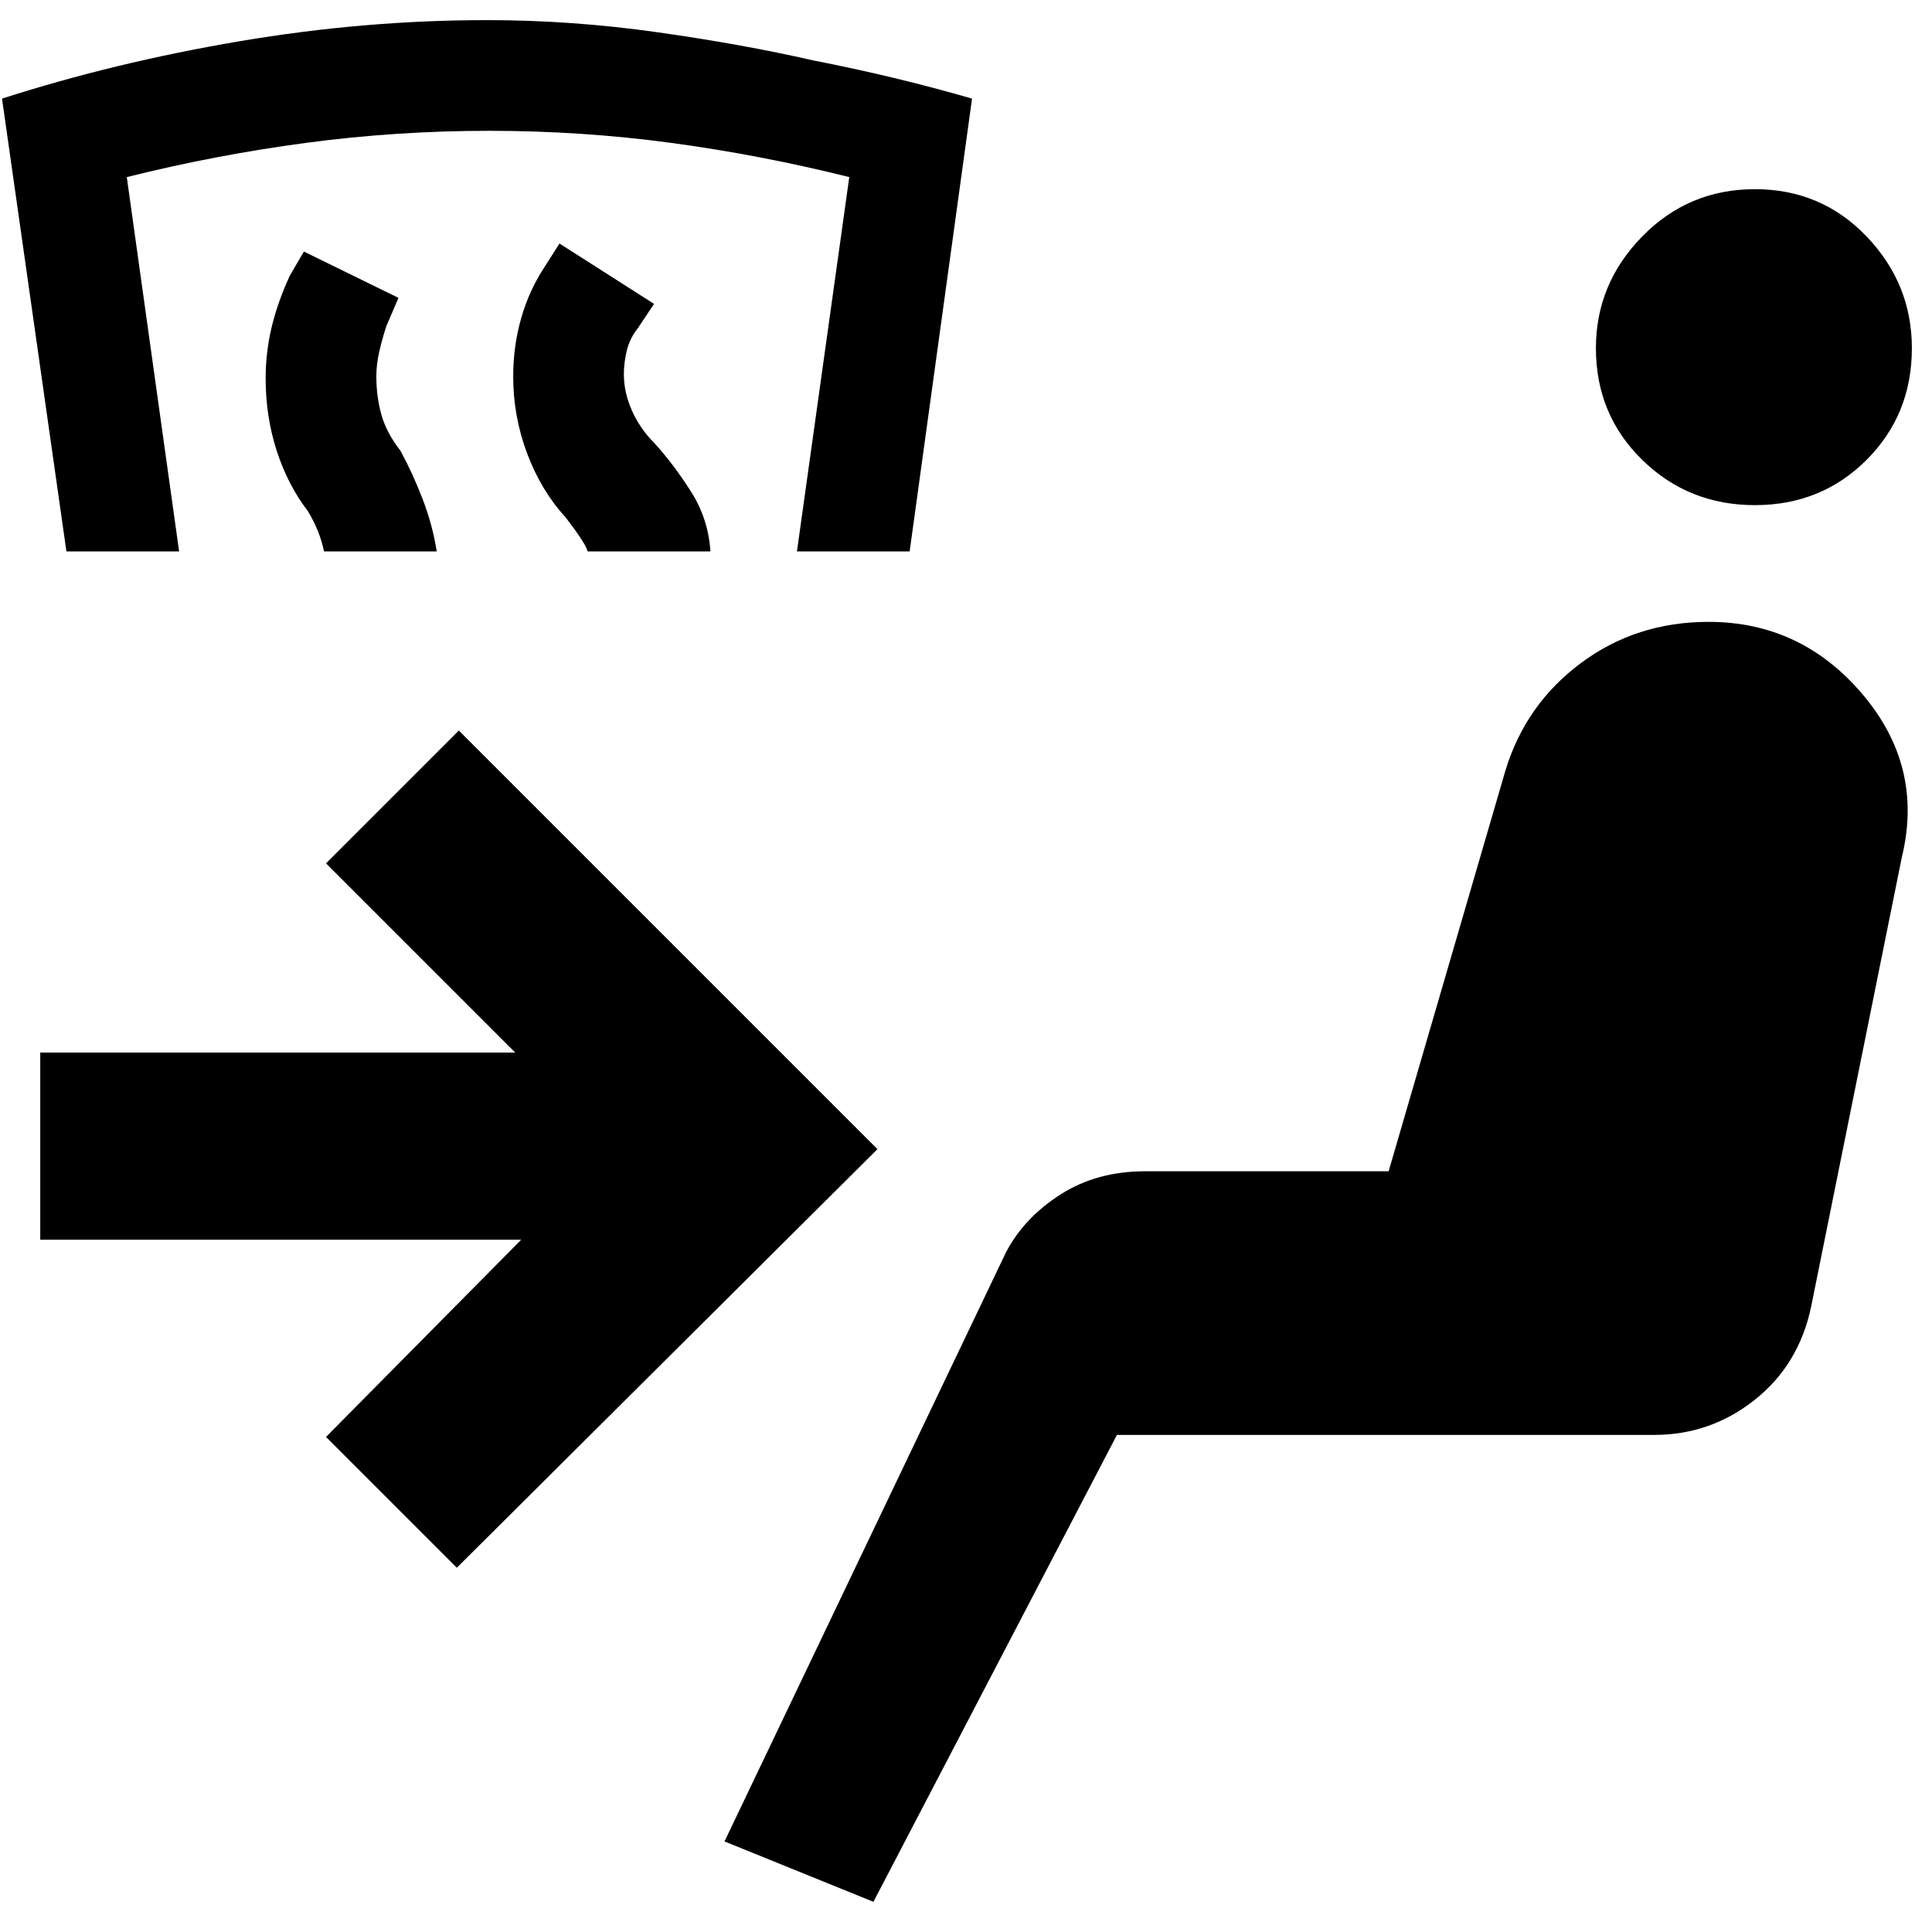
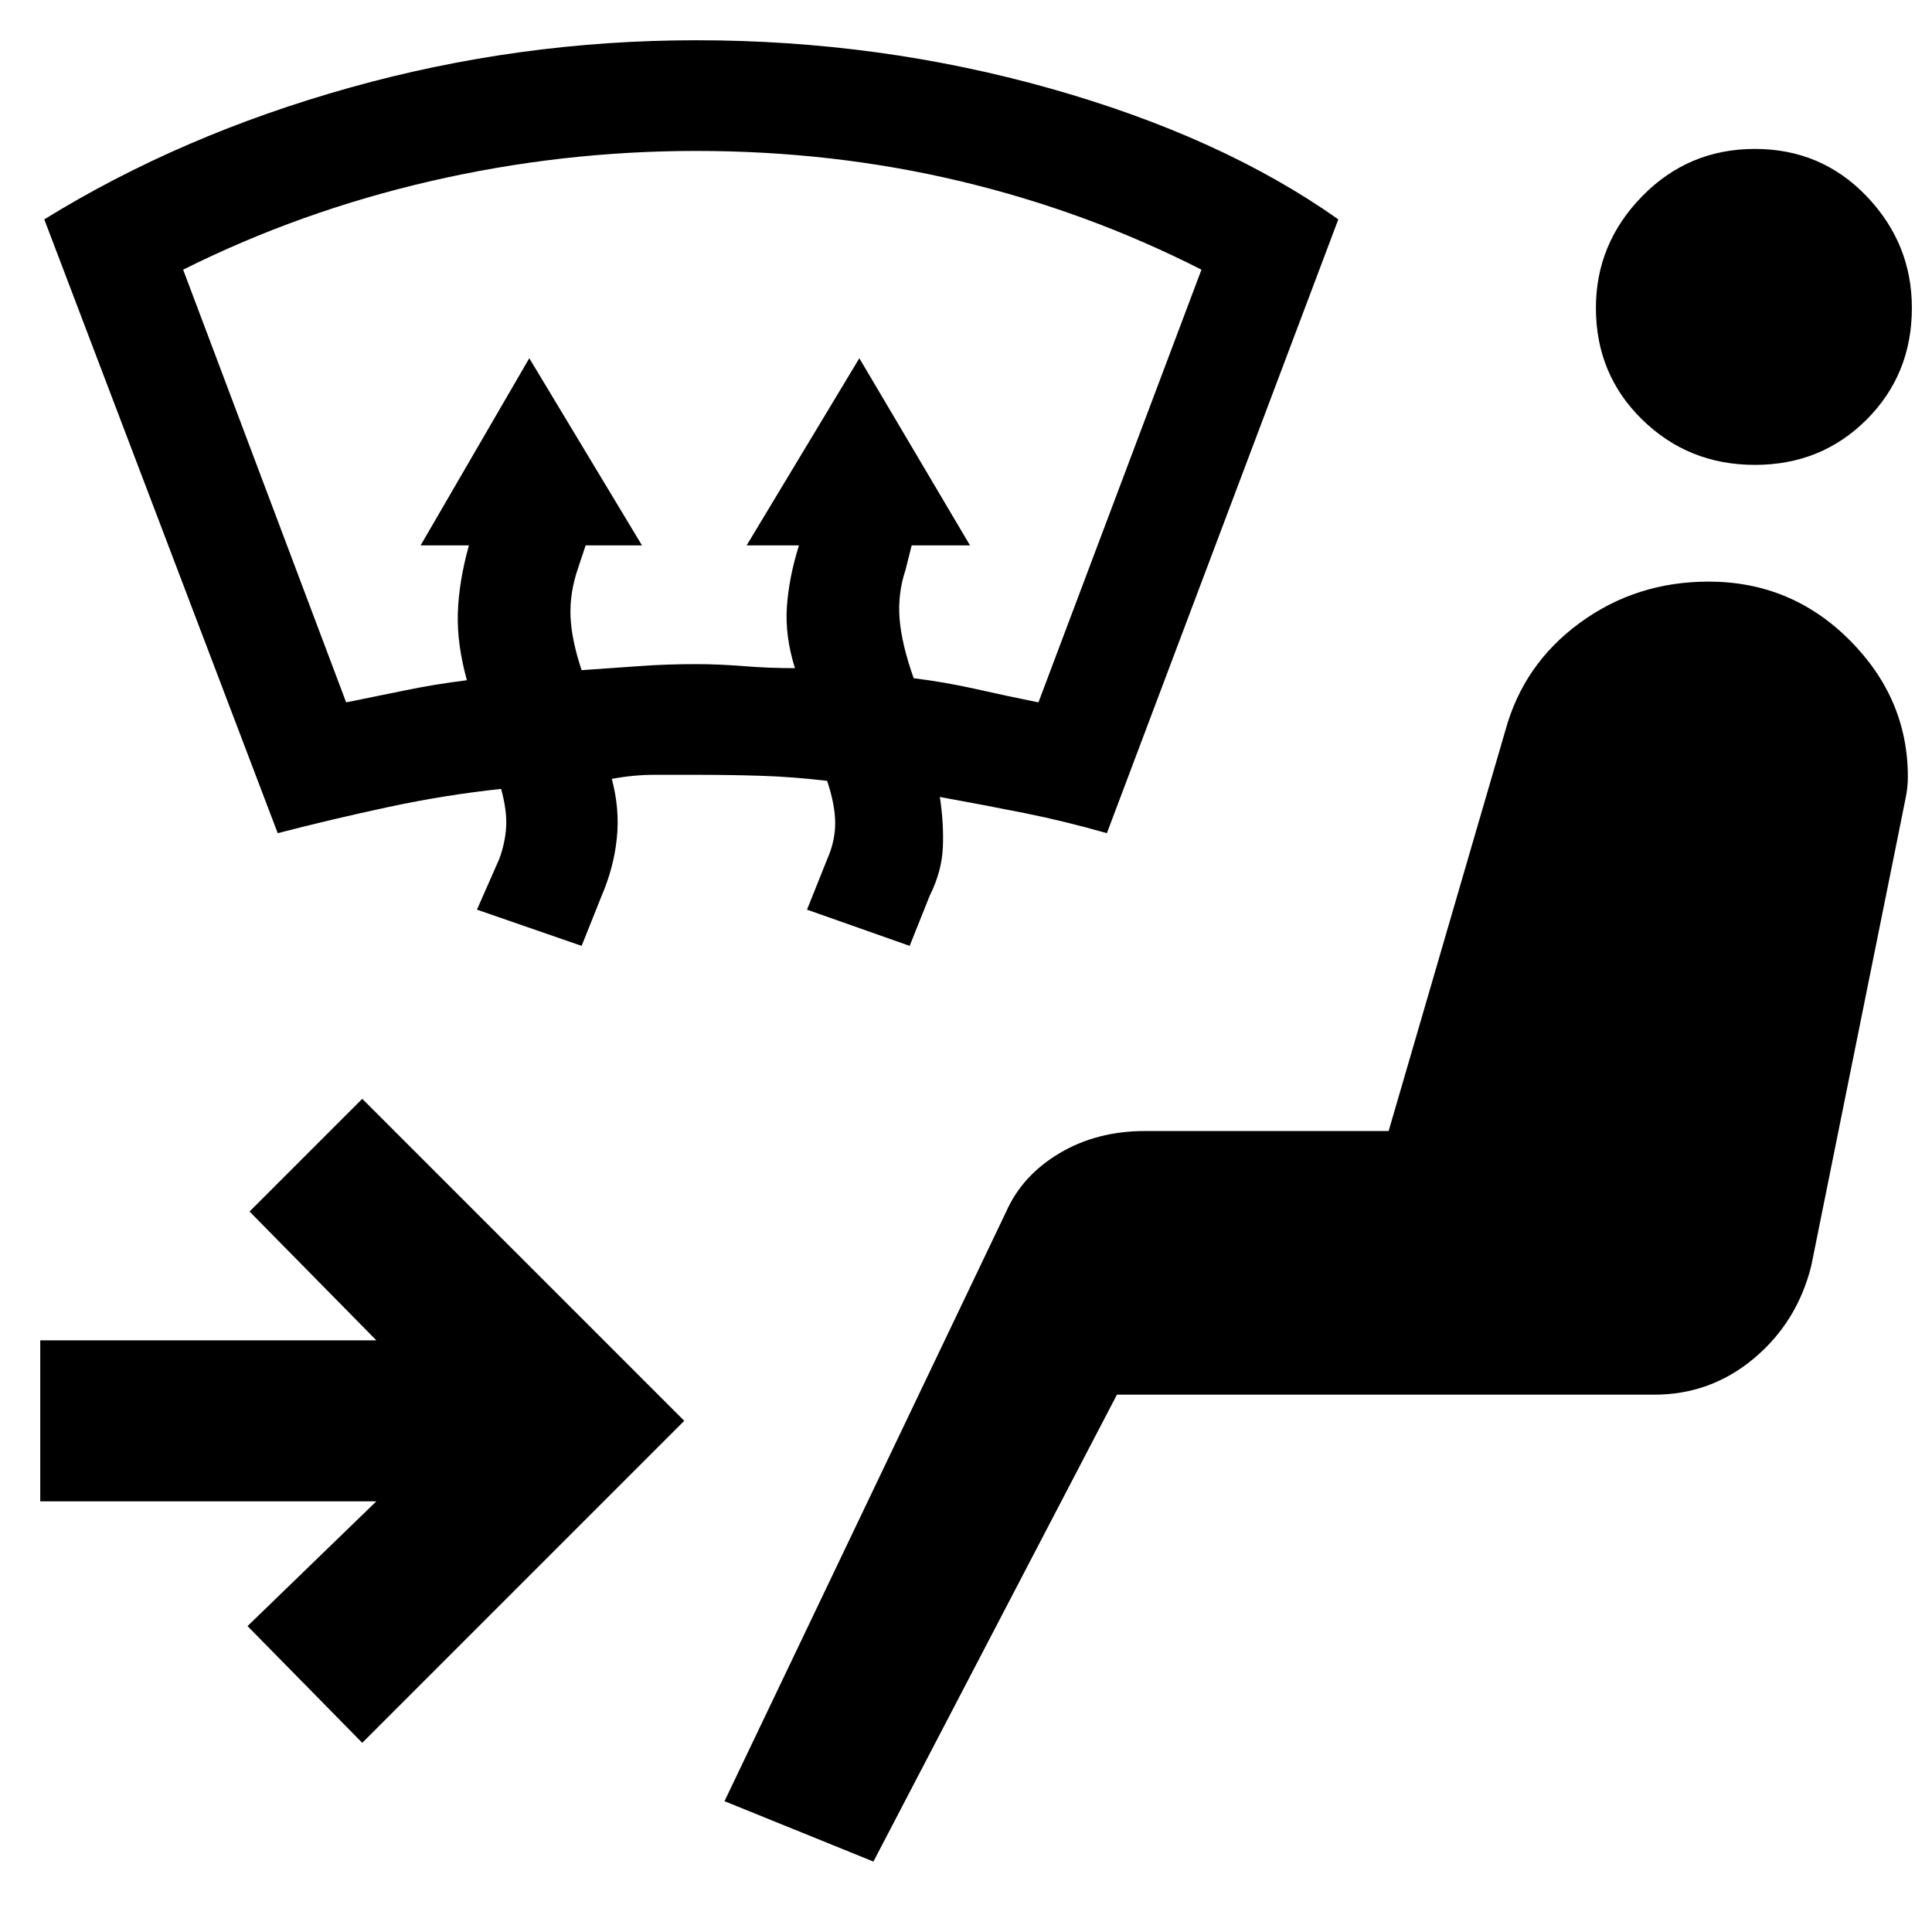
<svg xmlns="http://www.w3.org/2000/svg" viewBox="0 -960 960 960">
-   <path d="m434-15-74-30 140-293q9-17 27-28.5t42-11.5h121l58-199q10-33 37.5-53.5T849-651q46 0 76.5 36t19.5 81l-45 223q-6 29-28 46.5T822-247H555L434-15Zm438-694q-33 0-56-22.5T793-787q0-32 23-55.5t56-23.5q33 0 55.5 23.5T950-787q0 33-22.5 55.5T872-709Zm-711 23q-1-5-3-10t-5-10q-10-13-15.5-30t-5.5-36q0-13 3-25.5t9-25.5l7-12 47 23-6 14q-2 6-3.5 12.5T187-773q0 10 2.5 19t9.5 18q6 11 11 24t7 26h-56Zm-128 0L1-911q56-18 118-28.5T242-950q42 0 84.5 6t77.5 14q41 8 79 19l-31 225h-56l26-186q-44-11-88.5-17t-90.5-6q-46 0-91 6t-89 17l26 186H33Zm259 0q-1-4-11-17-12-13-19-31.5t-7-38.5q0-15 4-29t12-26l7-11 47 30-8 12q-4 5-5.5 11t-1.5 12q0 9 4 18t11 16q10 11 18.5 24.5T353-686h-61Zm-65 505-65-65 97-98H20v-93h236l-94-94 66-66 208 208-209 208Z" />
+   <path d="M340-254 180-94l-57-58 64-62H20v-80h167l-63-64 56-56 160 160Zm94 219-74-30 140-293q8-18 26.5-29t42.5-11h121l58-199q9-33 37-53.5t64-20.5q41 0 70 29t29 68q0 5-1 10l-2 10-45 223q-7 28-28.5 46T822-267H555L434-35ZM138-546 22-851q68-42 152-65.5T346-940q91 0 176 24t143 65L550-546q-21-6-41-10t-42-8q2 13 1.5 25t-6.5 24l-10 25-51-18 10-25q4-9 4-18t-4-21q-17-2-32.5-2.5T346-575h-21q-10 0-21 2 4 15 2.5 29.5T299-515l-10 25-52-18 11-25q3-8 3.5-16t-2.5-19q-28 3-56 9t-55 13Zm34-65q15-3 29.5-6t30.5-5q-5-18-4.5-33.5T233-689h-24l54-93 56 93h-28l-4 12q-4 12-3.5 23.5T289-627q15-1 28.5-2t28.5-1q11 0 23.5 1t25.5 1q-5-16-4-30.5t6-30.5h-26l56-93 55 93h-29l-3 12q-4 12-3 24.5t7 29.5q16 2 31.5 5.5T516-611l81-215q-57-29-120-44t-131-15q-67 0-132 15T91-826l81 215Zm700-118q-33 0-56-22.5T793-807q0-32 23-55.5t56-23.5q33 0 55.5 23.5T950-807q0 33-22.5 55.5T872-729Z" />
</svg>
